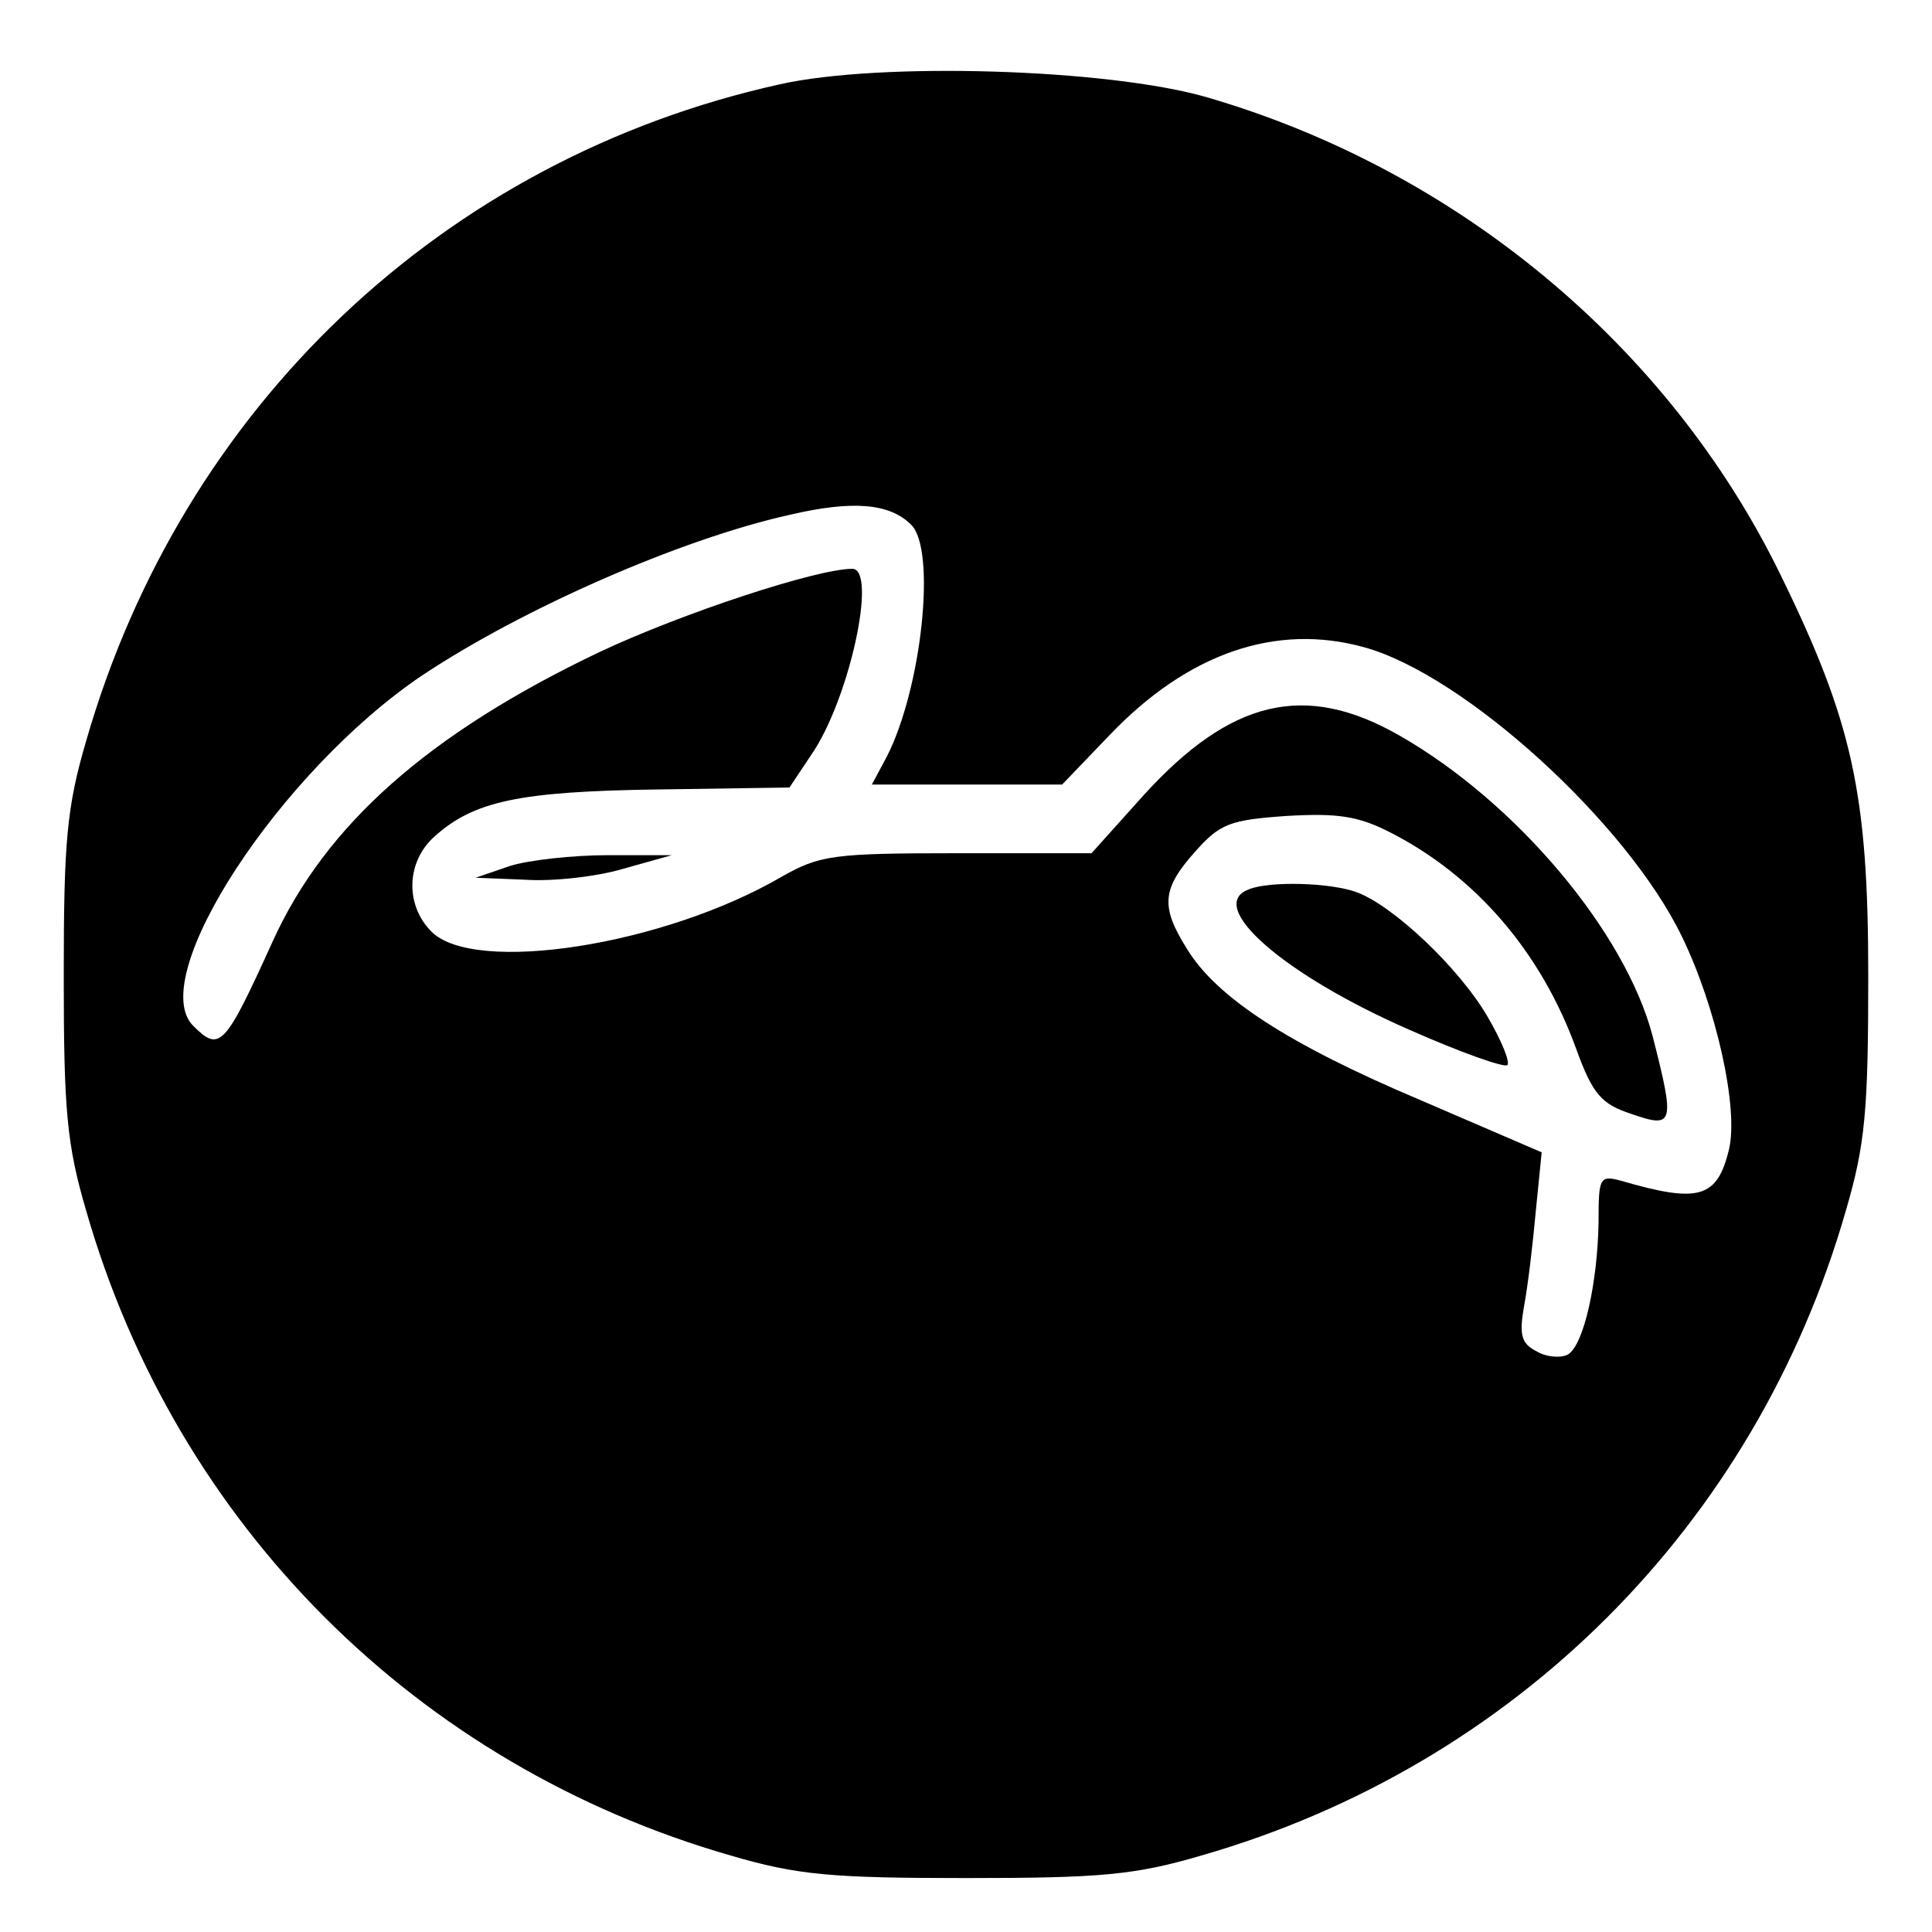
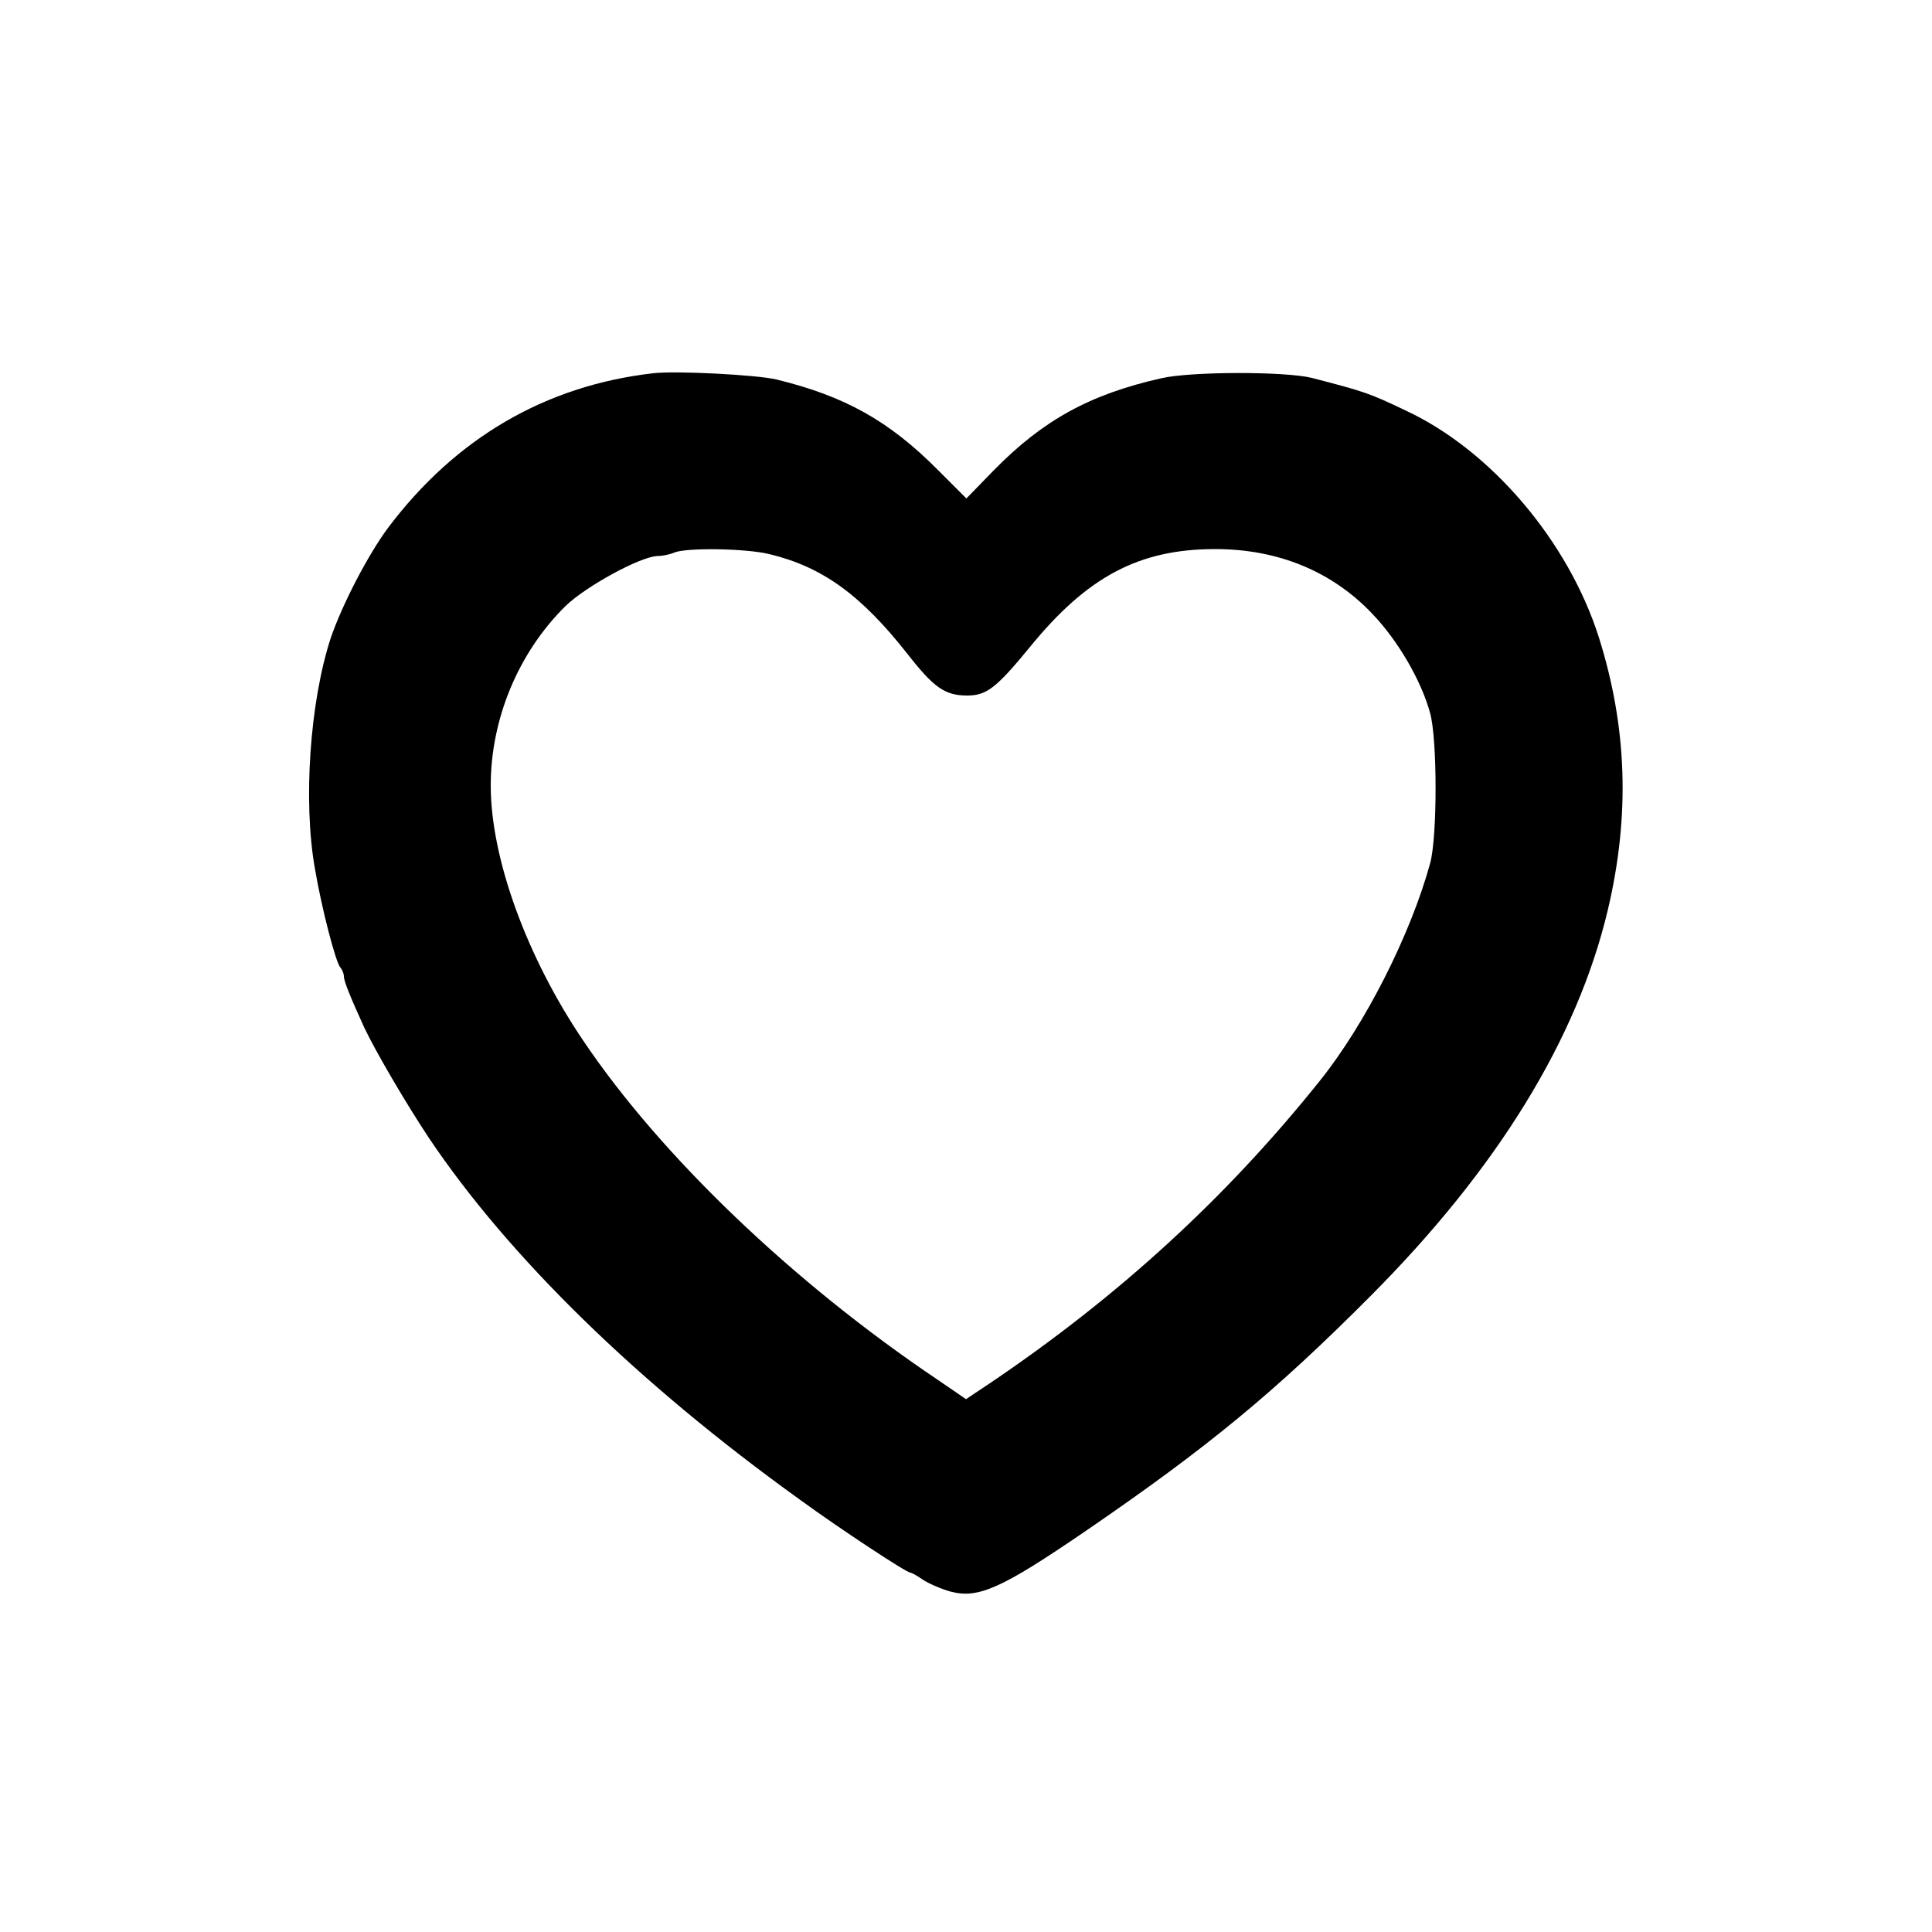
- <svg xmlns="http://www.w3.org/2000/svg" version="1.0" width="197pt" height="197pt" viewBox="0 0 197 197" preserveAspectRatio="xMidYMid meet">
-   <g transform="translate(0,197) scale(0.1,-0.1)" fill="#000000" stroke="none">
-     <path d="M795 1884 c-343 -76 -609 -329 -707 -669 -20 -68 -23 -103 -23 -240 0 -137 3 -172 23 -240 92 -320 337 -565 657 -657 68 -20 103 -23 240 -23 137 0 172 3 240 23 320 92 565 337 657 657 20 68 23 103 23 240 0 186 -16 259 -90 410 -114 233 -330 412 -585 486 -101 29 -333 36 -435 13z m134 -449 c26 -25 11 -167 -25 -237 l-15 -28 97 0 97 0 48 50 c80 84 170 115 260 90 102 -28 268 -179 324 -295 35 -72 58 -175 48 -217 -12 -50 -31 -55 -110 -32 -22 6 -23 3 -23 -42 -1 -62 -15 -125 -31 -135 -7 -4 -22 -3 -32 3 -16 8 -18 17 -13 46 4 21 9 64 12 97 l6 60 -123 53 c-135 57 -209 105 -239 155 -27 43 -25 61 9 99 25 28 35 32 93 36 52 3 73 0 106 -17 86 -44 153 -121 189 -220 17 -47 26 -57 57 -67 43 -15 44 -10 21 80 -28 106 -139 238 -258 306 -96 55 -172 37 -261 -61 l-53 -59 -137 0 c-127 0 -140 -2 -179 -24 -120 -70 -313 -100 -357 -56 -27 27 -26 71 3 97 40 36 86 46 227 48 l135 2 22 33 c39 56 68 190 42 190 -36 0 -173 -45 -258 -85 -174 -83 -279 -176 -333 -295 -49 -108 -54 -113 -81 -86 -49 49 88 259 233 357 102 68 263 139 375 164 64 15 102 12 124 -10z" />
-     <path d="M520 1087 l-35 -12 50 -2 c28 -2 73 3 100 11 l50 14 -65 0 c-36 0 -81 -5 -100 -11z" />
-     <path d="M1273 1063 c-44 -17 36 -87 164 -143 52 -23 97 -39 100 -36 3 3 -6 25 -20 49 -29 50 -96 113 -133 127 -26 10 -90 12 -111 3z" />
+ <svg xmlns="http://www.w3.org/2000/svg" version="1.0" width="500pt" height="500pt" viewBox="0 0 500 500" preserveAspectRatio="xMidYMid meet">
+   <g transform="translate(0,500) scale(0.1,-0.1)" fill="#000000" stroke="none">
+     <path d="M1690 4034 c-278 -32 -510 -167 -685 -399 -53 -71 -120 -201 -149 -286 -54 -165 -72 -423 -41 -597 17 -101 54 -244 66 -256 5 -6 9 -16 9 -23 0 -12 16 -52 53 -133 29 -61 106 -193 167 -285 206 -307 541 -635 960 -936 107 -78 276 -189 286 -189 3 0 18 -8 32 -18 15 -10 47 -24 72 -31 72 -19 132 8 350 157 314 215 488 358 736 607 330 331 536 667 615 1000 58 245 50 473 -23 705 -79 249 -279 485 -501 588 -94 45 -107 49 -242 84 -68 17 -313 17 -390 -1 -186 -42 -306 -109 -432 -237 l-72 -74 -73 73 c-127 128 -242 192 -419 235 -50 12 -261 23 -319 16z m301 -468 c137 -33 237 -105 358 -259 68 -87 97 -107 154 -107 50 0 75 19 162 125 149 183 283 254 480 254 163 0 303 -58 407 -168 66 -69 126 -172 149 -256 19 -67 19 -322 0 -390 -51 -185 -168 -416 -286 -563 -241 -301 -519 -556 -852 -781 l-63 -42 -73 50 c-375 252 -717 580 -917 877 -147 217 -240 473 -240 661 0 173 72 345 194 465 53 51 192 127 237 129 13 0 33 4 44 9 31 13 184 11 246 -4z" />
  </g>
</svg>
